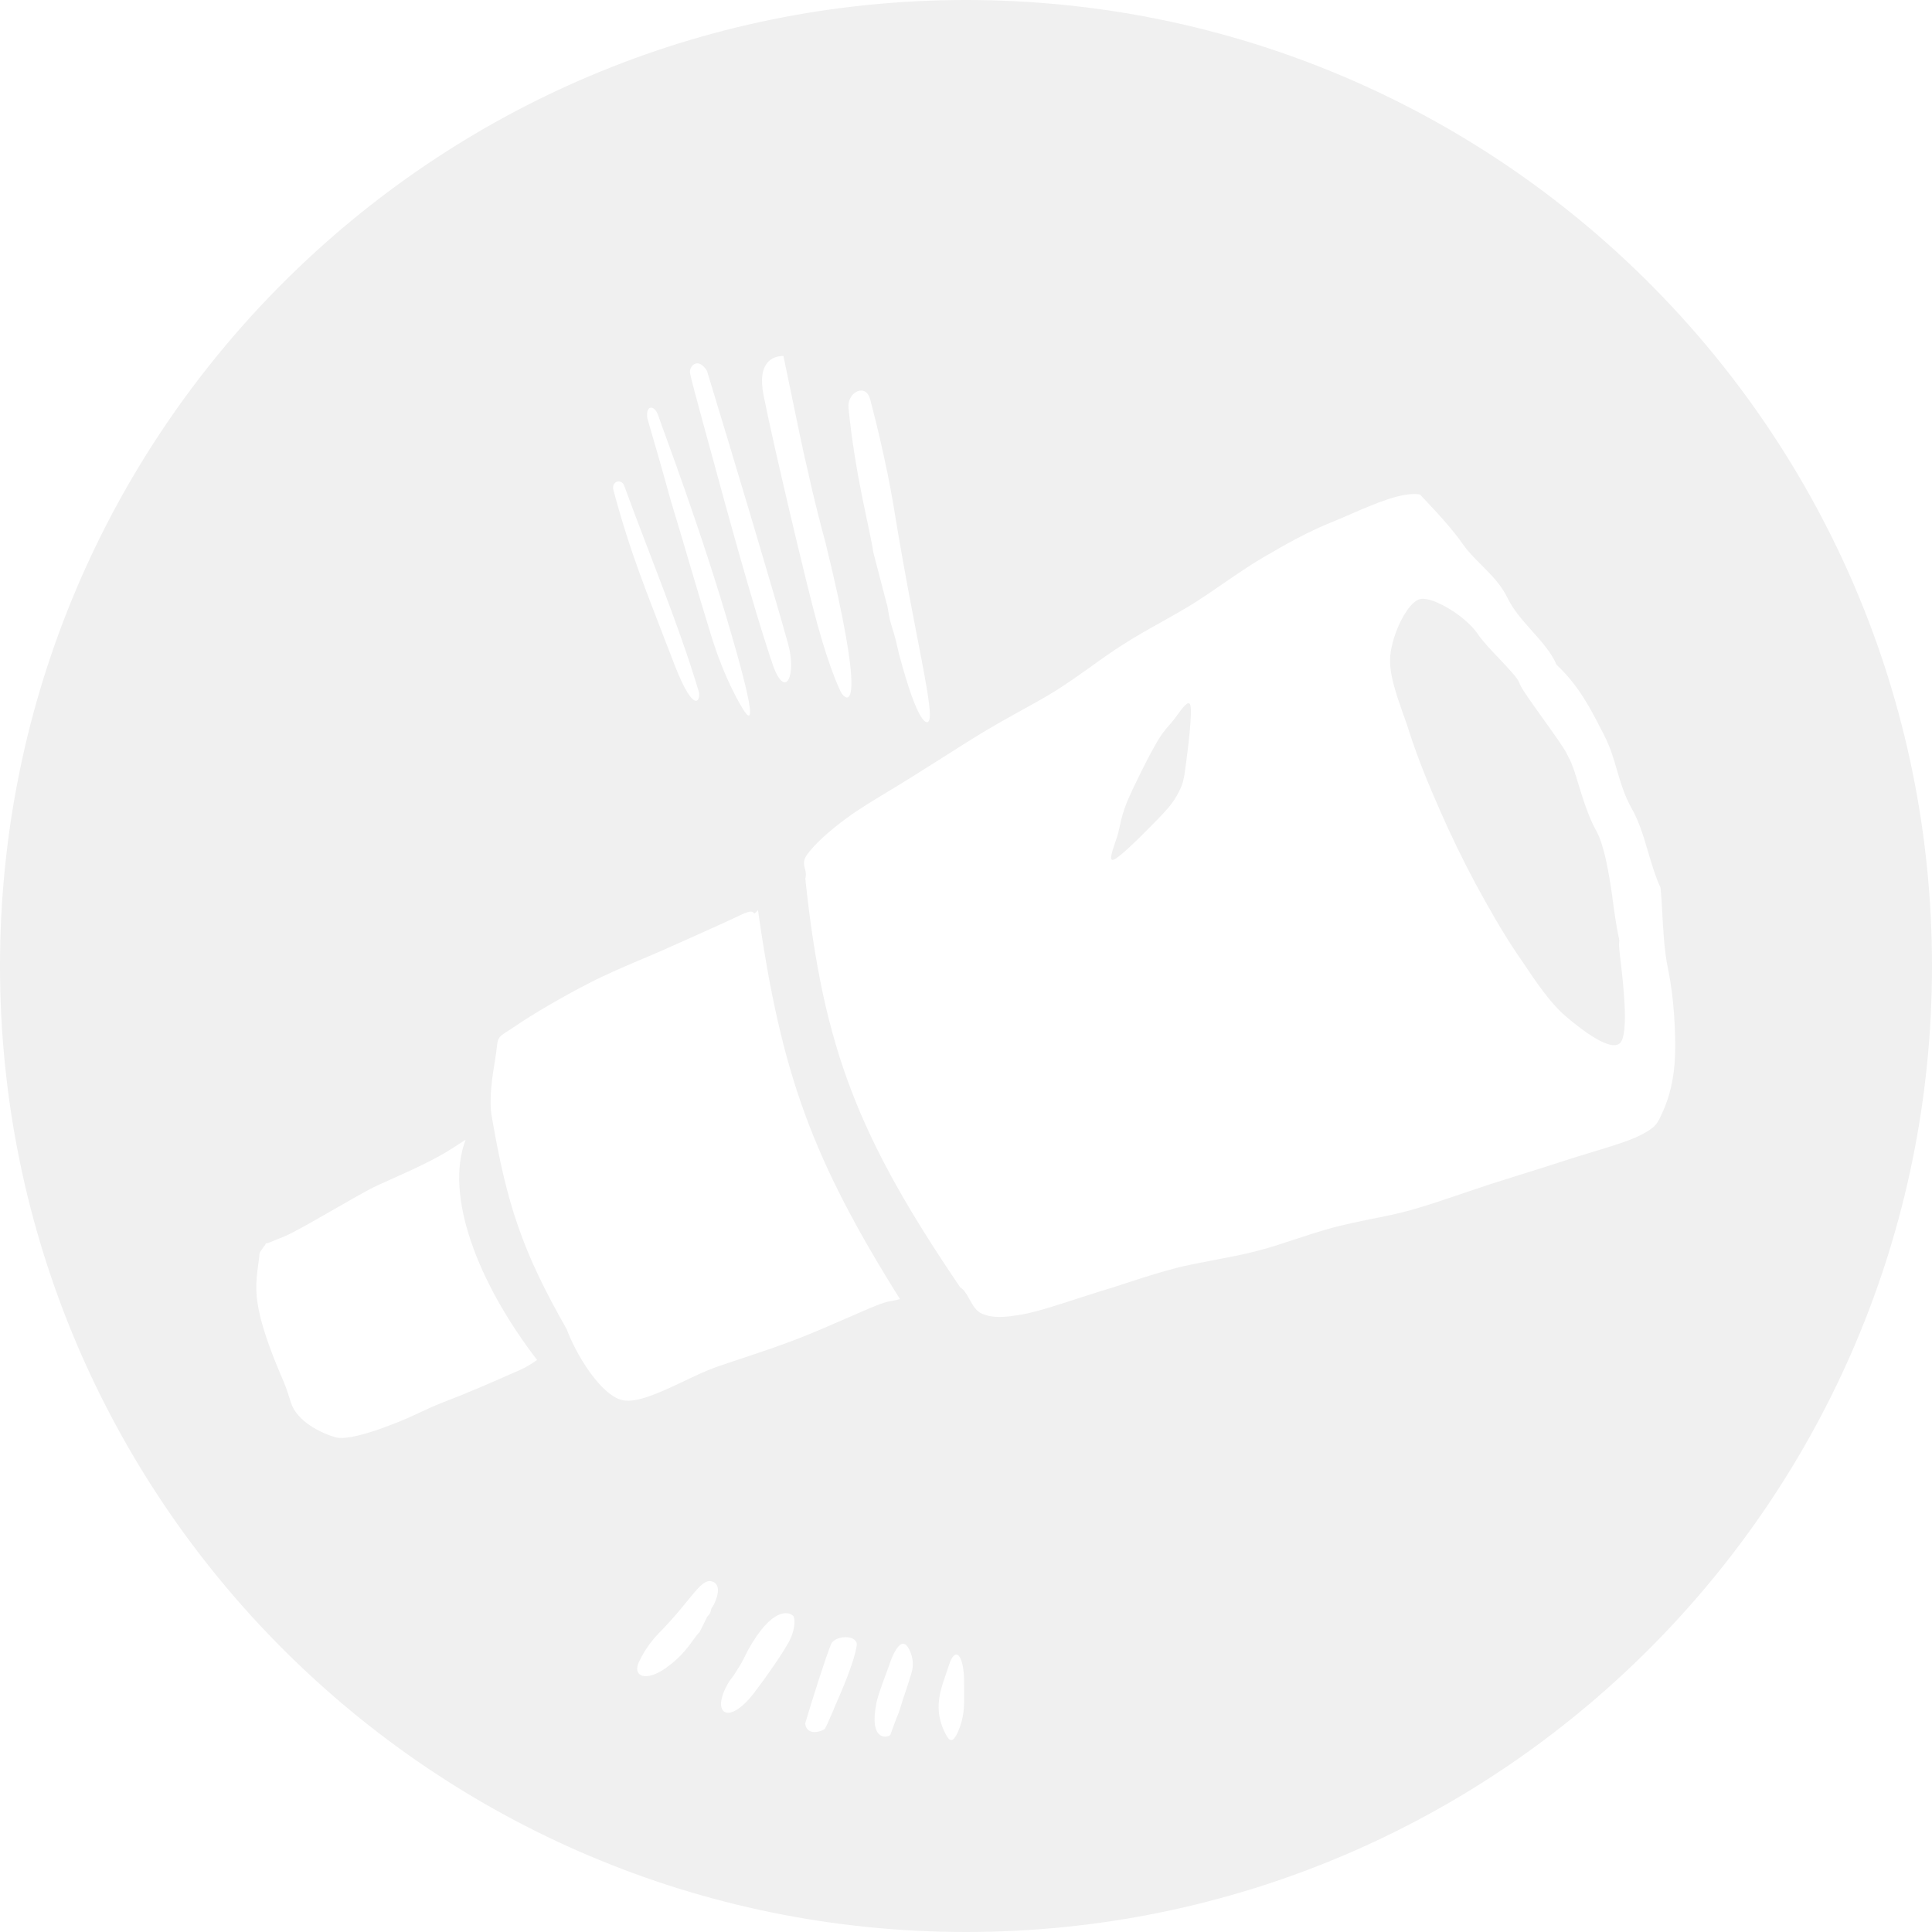
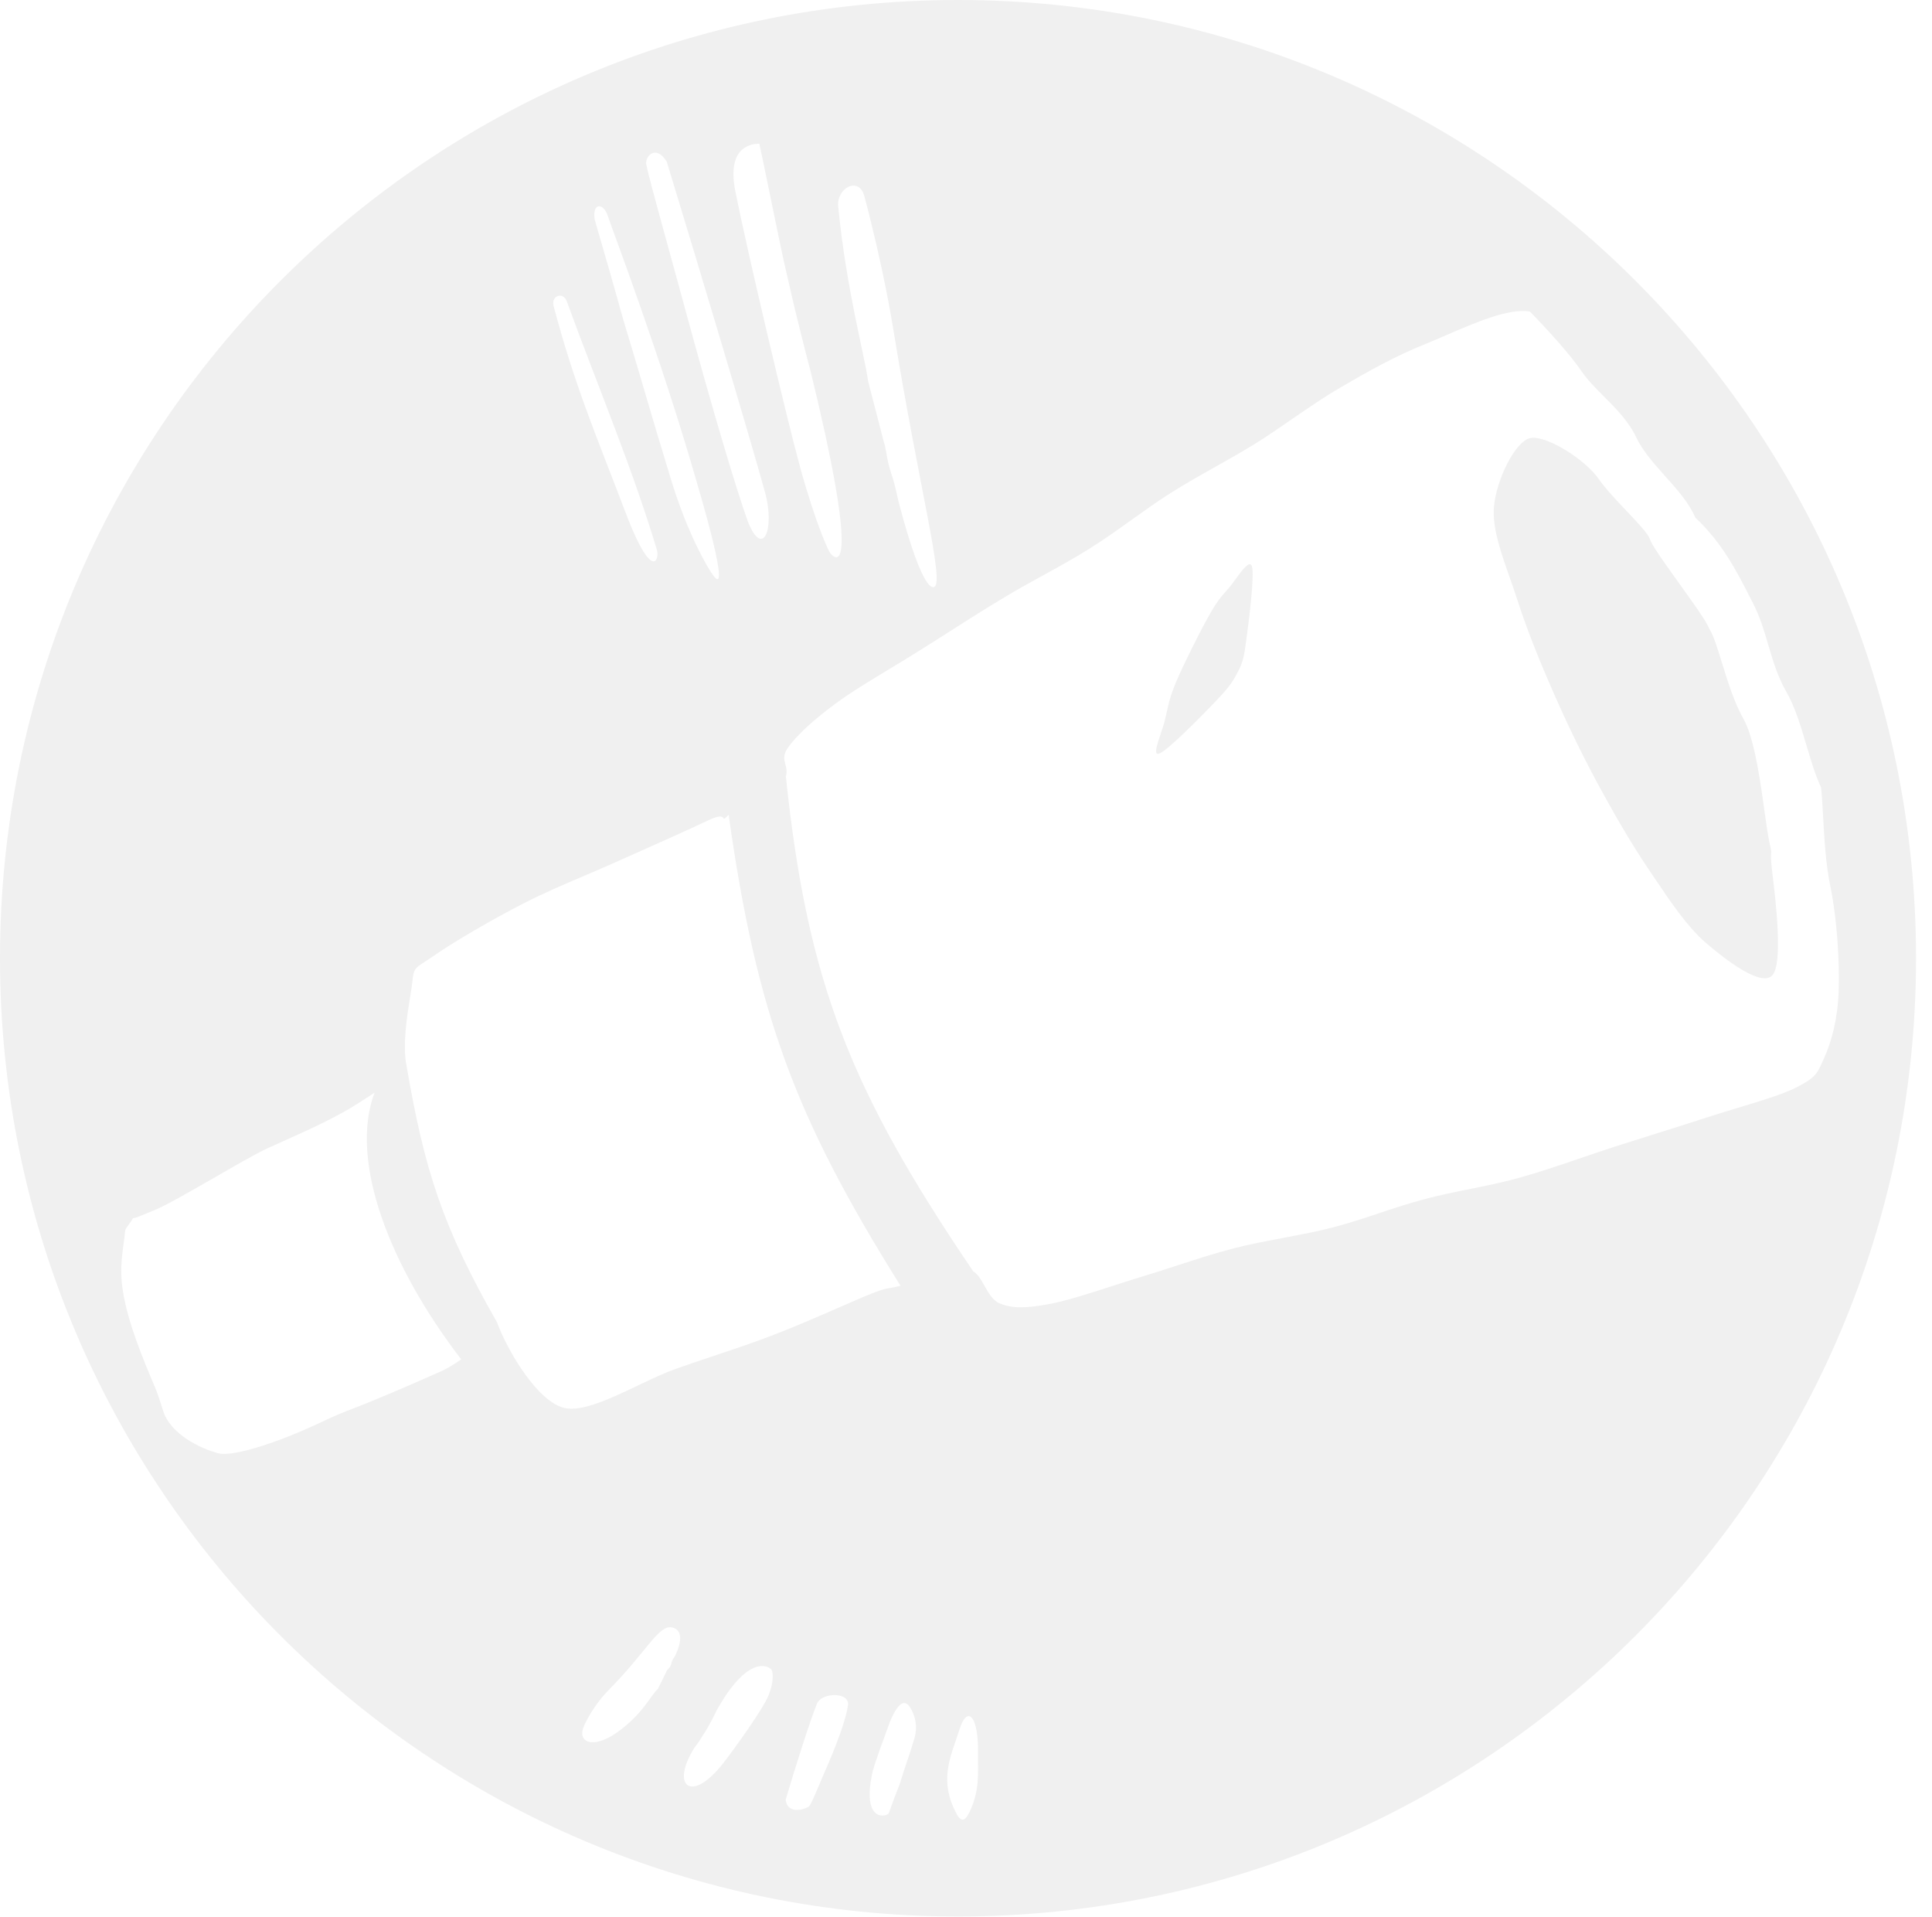
- <svg xmlns="http://www.w3.org/2000/svg" width="120" height="120" viewBox="0 0 120 120" fill="none">
-   <path d="M60 0C93.14 0 120 26.86 120 60C120 93.14 93.14 120 60 120C26.86 120 0 93.14 0 60C0 26.86 26.86 0 60 0Z M59.88 104.28C59.83 102.69 59.3 102.25 58.93 103.46 58.54 104.7 57.91 105.87 58.62 107.47 58.91 108.1 59.12 108.37 59.46 107.65 59.99 106.53 59.87 105.63 59.88 104.68 59.87 104.55 59.88 104.41 59.88 104.28ZM56.38 102.29C55.84 101.5 55.24 103.38 55.24 103.4 54.54 105.26 54.48 105.56 54.44 105.76 53.96 108.11 55.07 107.97 55.3 107.76 55.74 106.51 55.8 106.46 55.86 106.27 56.22 105.07 56.26 105.1 56.62 103.89 56.87 103.03 56.43 102.38 56.38 102.29ZM53.22 102.15C53.2 101.5 51.85 101.58 51.62 102.12 51.27 102.97 50.45 105.57 50.01 107.05 50.12 107.91 51.14 107.49 51.22 107.39 51.3 107.28 51.34 107.22 51.99 105.68 52.09 105.44 53.07 103.29 53.22 102.15ZM49.28 100.38C49.02 100.1 47.97 99.77 46.45 102.51 46.42 102.56 46.44 102.55 46.16 103.09 45.9 103.58 45.88 103.55 45.59 104.04 45.5 104.17 45.4 104.28 45.31 104.41 44.09 106.37 45.17 107.27 46.79 105.21 47.41 104.41 48.84 102.41 49.12 101.73 49.47 100.89 49.32 100.42 49.28 100.38ZM44.15 98.21C43.47 98.11 42.87 99.47 40.93 101.43 40.81 101.56 40.15 102.22 39.68 103.24 39.27 104.12 40.12 104.49 41.36 103.6 42.69 102.66 43.07 101.71 43.45 101.38L43.89 100.5C43.87 100.44 44.04 100.32 44.09 100.22 44.15 100.11 44.14 100.02 44.19 99.91 44.23 99.82 44.31 99.73 44.35 99.64 44.96 98.34 44.25 98.23 44.15 98.21ZM28.1 71.32C26.97 72.05 25.55 72.68 24.19 73.29 23.93 73.41 23.68 73.52 23.42 73.64 22.24 74.18 18.73 76.36 17.63 76.81 17.27 76.95 16.97 77.08 16.77 77.16 16.66 77.21 16.57 77.23 16.51 77.23 16.5 77.34 16.13 77.72 16.12 77.87 16.03 78.86 15.79 79.68 16.01 81.02 16.27 82.6 17.01 84.4 17.63 85.85 17.8 86.24 17.93 86.68 18.07 87.12 18.44 88.29 19.97 89.04 20.88 89.28 21.77 89.52 24.45 88.5 25.87 87.83 26.44 87.56 27 87.3 27.5 87.11 29.05 86.52 30.53 85.87 31.89 85.27 32.02 85.21 32.15 85.16 32.28 85.1 32.65 84.94 33.02 84.71 33.36 84.47 29.68 79.68 27.6 74.28 28.92 70.79 28.67 70.95 28.4 71.13 28.1 71.32ZM47.08 56.53C46.86 56.77 46.85 56.76 46.82 56.71 46.77 56.64 46.68 56.51 46.03 56.82 45 57.31 43.25 58.09 41.75 58.76 41.6 58.83 41.44 58.89 41.3 58.96 40.76 59.2 40.21 59.43 39.67 59.66 38.61 60.11 37.56 60.56 36.54 61.09 34.99 61.88 32.94 63.08 32 63.74 31.79 63.88 31.63 63.99 31.49 64.07 31 64.39 30.91 64.45 30.86 65.05 30.84 65.24 30.8 65.51 30.75 65.83 30.58 66.85 30.34 68.38 30.56 69.44 31.48 74.76 32.41 77.68 35.2 82.56 35.77 84.12 37.33 86.69 38.68 86.97 39.59 87.16 41.05 86.46 42.46 85.8 43.15 85.47 43.82 85.15 44.4 84.94 45.09 84.7 45.73 84.49 46.36 84.28 47.35 83.95 48.3 83.63 49.3 83.25 50.43 82.82 51.71 82.26 52.81 81.78 53.27 81.58 53.7 81.39 54.08 81.23 54.92 80.88 55.11 80.85 55.36 80.81 55.49 80.79 55.64 80.76 55.9 80.69 50.46 72.01 48.52 66.72 47.08 56.53ZM88.19 30.71C87.12 30.53 85.37 31.29 83.88 31.94 83.52 32.09 83.18 32.24 82.87 32.37 81.24 33.02 79.9 33.78 78.43 34.64 77.61 35.12 76.79 35.69 75.97 36.25 75.33 36.69 74.69 37.13 74.05 37.53 73.38 37.94 72.72 38.31 72.06 38.68 71.27 39.12 70.49 39.56 69.73 40.05 69.05 40.48 68.39 40.95 67.73 41.43 67.02 41.93 66.32 42.43 65.59 42.89 64.82 43.37 64.03 43.8 63.23 44.24 62.58 44.6 61.92 44.97 61.26 45.36 60.33 45.92 59.37 46.53 58.43 47.13L58.43 47.13C57.88 47.47 57.34 47.82 56.81 48.15 56.33 48.45 55.83 48.76 55.33 49.06 54.32 49.67 53.32 50.27 52.58 50.82 51.46 51.64 50.54 52.49 50.11 53.11 49.87 53.47 49.93 53.7 49.99 53.94 50.04 54.12 50.09 54.31 50.02 54.57 51.13 65.15 53.34 70.68 59.64 79.96 59.87 80.09 60.04 80.38 60.21 80.69 60.41 81.06 60.63 81.44 60.98 81.59 61.63 81.87 62.34 81.85 63.56 81.63 64.41 81.47 65.63 81.08 66.82 80.69 67.32 80.53 67.82 80.37 68.29 80.22 68.9 80.04 69.49 79.85 70.09 79.65 71.05 79.34 72.01 79.03 73.01 78.77 73.42 78.66 73.84 78.57 74.26 78.49L76.82 77.99C77.24 77.9 77.66 77.81 78.07 77.7 78.9 77.49 79.7 77.22 80.49 76.96L80.49 76.96C81.25 76.71 82.01 76.46 82.79 76.25 83.55 76.05 84.32 75.89 85.09 75.73 85.92 75.57 86.76 75.4 87.6 75.17 88.67 74.87 89.78 74.49 90.87 74.12 91.43 73.93 91.99 73.74 92.54 73.56 93.2 73.35 93.85 73.15 94.5 72.94L94.5 72.94 94.5 72.94H94.51L94.51 72.94C95.43 72.65 96.34 72.37 97.25 72.07 97.72 71.91 98.24 71.76 98.76 71.6 99.96 71.24 101.17 70.87 101.87 70.52 102.85 70.02 102.94 69.82 103.28 69.04L103.31 68.98C103.68 68.15 103.99 67.02 104.04 65.55 104.09 64.09 103.96 61.88 103.61 60.21 103.37 59.08 103.3 57.71 103.24 56.58V56.57C103.21 56.02 103.18 55.53 103.14 55.14 102.83 54.48 102.61 53.72 102.38 52.96 102.1 52 101.81 51.02 101.34 50.2 100.9 49.43 100.67 48.63 100.43 47.82 100.22 47.1 100.01 46.39 99.65 45.7 99.62 45.64 99.59 45.57 99.56 45.51 99.53 45.46 99.51 45.41 99.48 45.36L99.48 45.36C98.78 44 98.06 42.58 96.68 41.29 96.36 40.53 95.74 39.84 95.13 39.16 94.56 38.52 94 37.88 93.66 37.19 93.26 36.34 92.63 35.71 92.01 35.09 91.58 34.66 91.15 34.23 90.81 33.73 89.99 32.54 88.2 30.73 88.19 30.71ZM88.26 37.2C89.06 37.08 91.03 38.28 91.75 39.33 92.09 39.83 92.64 40.41 93.16 40.95 93.71 41.54 94.22 42.07 94.35 42.37 94.37 42.43 94.39 42.48 94.4 42.5 94.58 42.89 95.23 43.78 95.87 44.68 96.52 45.59 97.18 46.5 97.35 46.88L97.38 46.94 97.38 46.95C97.39 46.96 97.39 46.97 97.4 46.98L97.41 47.01C97.42 47.03 97.44 47.06 97.45 47.08 97.64 47.41 97.83 48.01 98.04 48.71 98.33 49.65 98.67 50.76 99.14 51.59 99.63 52.45 99.92 54.15 100.14 55.66 100.15 55.75 100.16 55.84 100.17 55.93 100.19 56.05 100.21 56.17 100.22 56.29 100.33 57.02 100.42 57.66 100.51 58.07 100.59 58.38 100.58 58.43 100.57 58.53 100.56 58.64 100.55 58.82 100.64 59.54 100.8 60.89 101.2 64.19 100.63 64.78 100.05 65.36 98.26 63.99 97.2 63.08 96.27 62.27 95.41 61 94.59 59.77 94.47 59.6 94.36 59.43 94.24 59.26 93.32 57.9 92.46 56.38 91.65 54.89 90.85 53.39 90.1 51.85 89.42 50.29 88.73 48.73 88.06 47.1 87.55 45.51 87.44 45.15 87.31 44.77 87.17 44.4 86.72 43.12 86.26 41.82 86.35 40.75 86.47 39.36 87.45 37.31 88.26 37.2ZM73.08 44.47C73.42 44 73.82 43.45 73.93 43.78 74.08 44.22 73.77 46.63 73.65 47.54 73.53 48.45 73.48 48.69 73.19 49.24 72.91 49.78 72.63 50.14 71.96 50.83 71.28 51.53 69.58 53.27 69.16 53.4 68.87 53.5 69.07 52.91 69.26 52.34 69.35 52.09 69.43 51.85 69.47 51.67 69.51 51.53 69.53 51.4 69.56 51.27 69.66 50.83 69.75 50.41 70.04 49.72 70.42 48.83 71.27 47.12 71.73 46.32 72.13 45.6 72.35 45.35 72.65 45.01 72.69 44.96 72.73 44.92 72.77 44.87 72.86 44.77 72.97 44.62 73.08 44.47ZM54.05 24.81C53.77 23.75 52.61 24.38 52.7 25.32 53.12 29.57 54.04 32.88 54.24 34.29L55.06 37.45C55.14 37.64 55.19 38.17 55.28 38.52 55.38 38.91 55.49 39.2 55.59 39.58 55.68 39.9 55.75 40.27 55.83 40.59 57.07 45.24 57.58 44.88 57.65 44.83 58.14 44.48 56.84 39.66 55.54 31.66 55.46 31.15 55.01 28.45 54.05 24.81ZM40.88 25.8C40.66 25.14 40.08 25.12 40.21 25.99 41.48 30.34 41.5 30.55 41.69 31.18 42.93 35.28 42.87 35.22 44.13 39.34 45.02 42.27 46.05 43.88 46.17 44.08 47.41 46.02 45.48 39.59 45.47 39.54 43.61 33.05 41.09 26.45 40.88 25.8ZM38.77 30.17C38.6 29.7 37.96 29.89 38.1 30.43 39.16 34.43 40.3 37.1 41.42 40.06 41.59 40.48 41.75 40.91 41.91 41.33 43.18 44.56 43.54 43.41 43.4 42.95 42.12 38.69 40.47 34.81 38.77 30.17ZM48.66 22.11C48.06 22.11 47 22.42 47.43 24.57 48.04 27.65 50.1 36.34 50.76 38.74 51.58 41.71 52.22 43.01 52.29 43.09 52.77 43.73 53.73 43.72 51.27 33.69 51.23 33.52 51.22 33.56 50.73 31.62 50.29 29.83 50.33 29.89 49.91 28.1 49.79 27.6 48.77 22.6 48.66 22.11ZM43.91 23.03C43.33 22.11 42.78 22.78 42.86 23.18 42.94 23.57 42.99 23.8 44.48 29.24 44.72 30.1 46.77 37.76 48.06 41.46 48.83 43.44 49.47 41.88 48.95 39.99 48.12 36.99 45.45 28.07 43.91 23.03Z" fill="#F0F0F0" />
+ <svg xmlns="http://www.w3.org/2000/svg" width="121" height="120" viewBox="0 0 121 120" fill="none">
+   <path d="M59.999 0C93.136 -1.6674e-06 120 26.862 120 59.999C120 93.136 93.137 120 60 120C26.863 120 4.30026e-05 93.136 0 59.999C0 26.862 26.862 0 59.999 0ZM61.25 109.295C61.19 107.354 60.551 106.825 60.089 108.298C59.612 109.817 58.849 111.239 59.721 113.188C60.069 113.967 60.329 114.294 60.745 113.407C61.385 112.042 61.236 110.948 61.25 109.793C61.245 109.626 61.255 109.462 61.25 109.295ZM56.976 106.876C56.322 105.909 55.595 108.203 55.588 108.221C54.738 110.495 54.663 110.865 54.613 111.107C54.029 113.979 55.377 113.805 55.659 113.552C56.198 112.015 56.272 111.957 56.341 111.731C56.788 110.267 56.838 110.303 57.273 108.828C57.583 107.775 57.042 106.974 56.976 106.876ZM53.12 106.693C53.097 105.91 51.449 106.003 51.175 106.657C50.742 107.695 49.738 110.875 49.207 112.686C49.339 113.732 50.586 113.216 50.682 113.091C50.777 112.965 50.833 112.892 51.622 111.011C51.747 110.713 52.944 108.086 53.12 106.693ZM48.318 104.544C47.994 104.192 46.716 103.795 44.857 107.142C44.827 107.196 44.854 107.19 44.505 107.844C44.185 108.442 44.162 108.412 43.806 109.002C43.704 109.164 43.575 109.301 43.474 109.463C41.985 111.846 43.295 112.946 45.272 110.43C46.032 109.462 47.775 107.019 48.119 106.187C48.544 105.159 48.362 104.593 48.318 104.544ZM42.049 101.895C41.226 101.773 40.485 103.427 38.12 105.821C37.971 105.973 37.172 106.783 36.593 108.027C36.094 109.101 37.131 109.552 38.651 108.471C40.273 107.317 40.739 106.166 41.199 105.758L41.73 104.685C41.717 104.608 41.918 104.461 41.978 104.345C42.048 104.212 42.046 104.1 42.105 103.97C42.156 103.86 42.251 103.746 42.302 103.637C43.043 102.046 42.176 101.914 42.049 101.895ZM22.462 69.064C21.08 69.955 19.354 70.731 17.695 71.475C17.378 71.617 17.062 71.758 16.753 71.898C15.311 72.562 11.019 75.224 9.687 75.767C9.248 75.945 8.88 76.095 8.628 76.2C8.496 76.253 8.393 76.277 8.315 76.281C8.304 76.412 7.855 76.876 7.838 77.062C7.727 78.275 7.433 79.275 7.708 80.912C8.022 82.833 8.928 85.027 9.682 86.804C9.886 87.283 10.055 87.82 10.223 88.356C10.671 89.784 12.533 90.695 13.649 90.991C14.742 91.28 18.005 90.038 19.738 89.225C20.442 88.895 21.124 88.574 21.727 88.345C23.628 87.622 25.433 86.828 27.09 86.099C27.251 86.028 27.411 85.957 27.569 85.888C28.017 85.689 28.466 85.416 28.886 85.114C24.396 79.275 21.851 72.683 23.458 68.417C23.157 68.616 22.825 68.831 22.462 69.064ZM45.634 51.016C45.362 51.311 45.349 51.291 45.307 51.228C45.251 51.146 45.146 50.991 44.352 51.367C43.095 51.965 40.953 52.919 39.126 53.731C38.936 53.816 38.75 53.899 38.568 53.98C37.91 54.275 37.246 54.558 36.583 54.841C35.296 55.389 34.01 55.937 32.765 56.579C30.867 57.547 28.373 59.007 27.222 59.81C26.971 59.986 26.768 60.117 26.602 60.224C26.003 60.61 25.898 60.679 25.833 61.415C25.811 61.644 25.758 61.974 25.694 62.367C25.494 63.608 25.191 65.475 25.468 66.767C26.584 73.261 27.719 76.826 31.123 82.787C31.829 84.697 33.732 87.824 35.378 88.165C36.483 88.405 38.275 87.552 39.986 86.737C40.829 86.336 41.652 85.945 42.364 85.697C43.197 85.404 43.983 85.141 44.75 84.885C45.961 84.48 47.123 84.092 48.335 83.629C49.721 83.099 51.283 82.418 52.629 81.831C53.189 81.587 53.711 81.359 54.168 81.165C55.197 80.736 55.434 80.697 55.74 80.648C55.9 80.623 56.078 80.594 56.398 80.506C49.757 69.904 47.392 63.45 45.634 51.016ZM95.812 19.504C94.509 19.281 92.367 20.21 90.544 21C90.109 21.188 89.692 21.369 89.31 21.524C87.328 22.32 85.693 23.245 83.898 24.295C82.895 24.882 81.895 25.571 80.897 26.257C80.111 26.798 79.326 27.338 78.544 27.825C77.734 28.321 76.923 28.777 76.119 29.229C75.159 29.768 74.208 30.303 73.278 30.895C72.444 31.425 71.637 32.001 70.832 32.577C69.974 33.191 69.116 33.804 68.225 34.359C67.284 34.952 66.32 35.481 65.348 36.015C64.545 36.455 63.738 36.899 62.933 37.384C61.798 38.06 60.632 38.803 59.48 39.537L59.478 39.538C58.814 39.962 58.153 40.383 57.505 40.787C56.921 41.155 56.306 41.526 55.695 41.895C54.465 42.638 53.252 43.37 52.344 44.045C50.976 45.049 49.853 46.078 49.329 46.845C49.033 47.278 49.107 47.56 49.187 47.856C49.246 48.078 49.308 48.309 49.219 48.618C50.571 61.531 53.271 68.287 60.961 79.616C61.244 79.77 61.446 80.13 61.657 80.507C61.906 80.951 62.169 81.42 62.597 81.606C63.394 81.94 64.255 81.923 65.741 81.647C66.785 81.452 68.267 80.975 69.722 80.506C70.337 80.307 70.948 80.11 71.519 79.936C72.26 79.715 72.99 79.478 73.719 79.24C74.888 78.859 76.058 78.478 77.282 78.161C77.779 78.033 78.289 77.919 78.806 77.814L81.931 77.208C82.447 77.102 82.957 76.989 83.454 76.86C84.469 76.598 85.443 76.274 86.411 75.952L86.413 75.951C87.341 75.642 88.265 75.335 89.217 75.085C90.15 74.835 91.088 74.646 92.031 74.456C93.043 74.252 94.061 74.047 95.086 73.765C96.393 73.404 97.745 72.943 99.078 72.487C99.764 72.253 100.445 72.02 101.113 71.804C101.921 71.545 102.718 71.296 103.507 71.048L103.511 71.046L103.516 71.044H103.518L103.521 71.043C104.643 70.691 105.752 70.343 106.865 69.98C107.443 69.791 108.077 69.599 108.714 69.407C110.173 68.968 111.648 68.524 112.507 68.088C113.708 67.478 113.815 67.231 114.228 66.282L114.262 66.205C114.713 65.198 115.093 63.813 115.157 62.025C115.215 60.248 115.058 57.545 114.635 55.501C114.343 54.122 114.252 52.455 114.176 51.07V51.068C114.139 50.396 114.106 49.79 114.055 49.316C113.682 48.51 113.409 47.589 113.134 46.658C112.785 45.48 112.432 44.286 111.866 43.294C111.325 42.351 111.037 41.367 110.748 40.384C110.491 39.509 110.234 38.634 109.8 37.791C109.762 37.717 109.724 37.642 109.686 37.567C109.654 37.507 109.623 37.446 109.592 37.385L109.59 37.38C108.739 35.715 107.858 33.992 106.177 32.41C105.779 31.481 105.031 30.644 104.285 29.81C103.59 29.032 102.896 28.255 102.488 27.407C101.996 26.37 101.227 25.6 100.474 24.846C99.943 24.314 99.419 23.791 99.006 23.186C98.01 21.729 95.826 19.517 95.812 19.504ZM95.895 27.42C96.873 27.279 99.27 28.744 100.149 30.02C100.572 30.625 101.247 31.337 101.87 31.993C102.552 32.711 103.171 33.363 103.324 33.733C103.354 33.809 103.374 33.86 103.386 33.892C103.612 34.365 104.397 35.457 105.182 36.551C105.98 37.662 106.778 38.776 106.993 39.24L107.021 39.303L107.032 39.325C107.037 39.337 107.042 39.348 107.047 39.358L107.064 39.39C107.081 39.418 107.098 39.45 107.118 39.484C107.346 39.884 107.573 40.62 107.835 41.47C108.189 42.619 108.607 43.975 109.176 44.98C109.777 46.032 110.126 48.112 110.391 49.952C110.407 50.062 110.422 50.172 110.438 50.28C110.459 50.43 110.479 50.578 110.499 50.723C110.624 51.614 110.734 52.395 110.851 52.897C110.939 53.275 110.934 53.333 110.924 53.453C110.913 53.591 110.895 53.81 111.003 54.688C111.205 56.332 111.688 60.365 110.989 61.081C110.29 61.797 108.103 60.125 106.809 59.013C105.669 58.022 104.622 56.465 103.617 54.971C103.477 54.762 103.338 54.555 103.199 54.351C102.076 52.688 101.019 50.828 100.031 49.011C99.05 47.184 98.142 45.304 97.305 43.398C96.468 41.491 95.654 39.502 95.031 37.56C94.89 37.118 94.73 36.663 94.568 36.206C94.019 34.651 93.455 33.054 93.562 31.752C93.708 30.056 94.908 27.556 95.895 27.42ZM77.365 36.29C77.785 35.715 78.273 35.047 78.406 35.453C78.583 35.994 78.212 38.932 78.058 40.037C77.913 41.148 77.855 41.447 77.504 42.11C77.163 42.78 76.817 43.21 75.995 44.06C75.174 44.911 73.097 47.029 72.586 47.191C72.231 47.316 72.473 46.597 72.708 45.898C72.809 45.598 72.909 45.302 72.96 45.077C73.002 44.906 73.037 44.747 73.072 44.589C73.191 44.053 73.304 43.54 73.658 42.701C74.117 41.615 75.157 39.532 75.717 38.55C76.207 37.668 76.472 37.37 76.845 36.948C76.89 36.897 76.937 36.844 76.986 36.788C77.095 36.66 77.226 36.48 77.365 36.29ZM54.137 12.292C53.794 11 52.383 11.777 52.495 12.925C53.002 18.106 54.13 22.147 54.37 23.868L55.367 27.73C55.466 27.953 55.534 28.609 55.641 29.03C55.762 29.511 55.897 29.858 56.022 30.323C56.126 30.714 56.21 31.162 56.313 31.553C57.818 37.233 58.446 36.797 58.537 36.733C59.126 36.306 57.545 30.427 55.953 20.656C55.852 20.039 55.314 16.734 54.137 12.292ZM38.058 13.5C37.794 12.697 37.089 12.671 37.241 13.736C38.791 19.051 38.819 19.3 39.052 20.071C40.564 25.072 40.495 25.008 42.026 30.027C43.12 33.612 44.37 35.577 44.523 35.817C46.034 38.19 43.679 30.334 43.662 30.273C41.397 22.354 38.321 14.304 38.058 13.5ZM35.485 18.839C35.276 18.267 34.497 18.5 34.672 19.161C35.961 24.039 37.35 27.299 38.726 30.911C38.928 31.426 39.12 31.95 39.322 32.465C40.872 36.403 41.312 35 41.143 34.435C39.581 29.237 37.558 24.5 35.485 18.839ZM47.558 9C46.821 9 45.536 9.382 46.058 12C46.807 15.759 49.313 26.372 50.124 29.301C51.127 32.925 51.904 34.509 51.984 34.614C52.58 35.392 53.745 35.379 50.739 23.134C50.69 22.933 50.684 22.981 50.09 20.604C49.546 18.427 49.594 18.498 49.079 16.31C48.94 15.705 47.697 9.605 47.558 9ZM41.757 10.12C41.058 9 40.378 9.819 40.477 10.302C40.575 10.787 40.633 11.069 42.46 17.701C42.749 18.751 45.249 28.106 46.821 32.615C47.772 35.033 48.55 33.131 47.913 30.823C46.904 27.166 43.638 16.28 41.757 10.12Z" fill="#F0F0F0" />
</svg>
